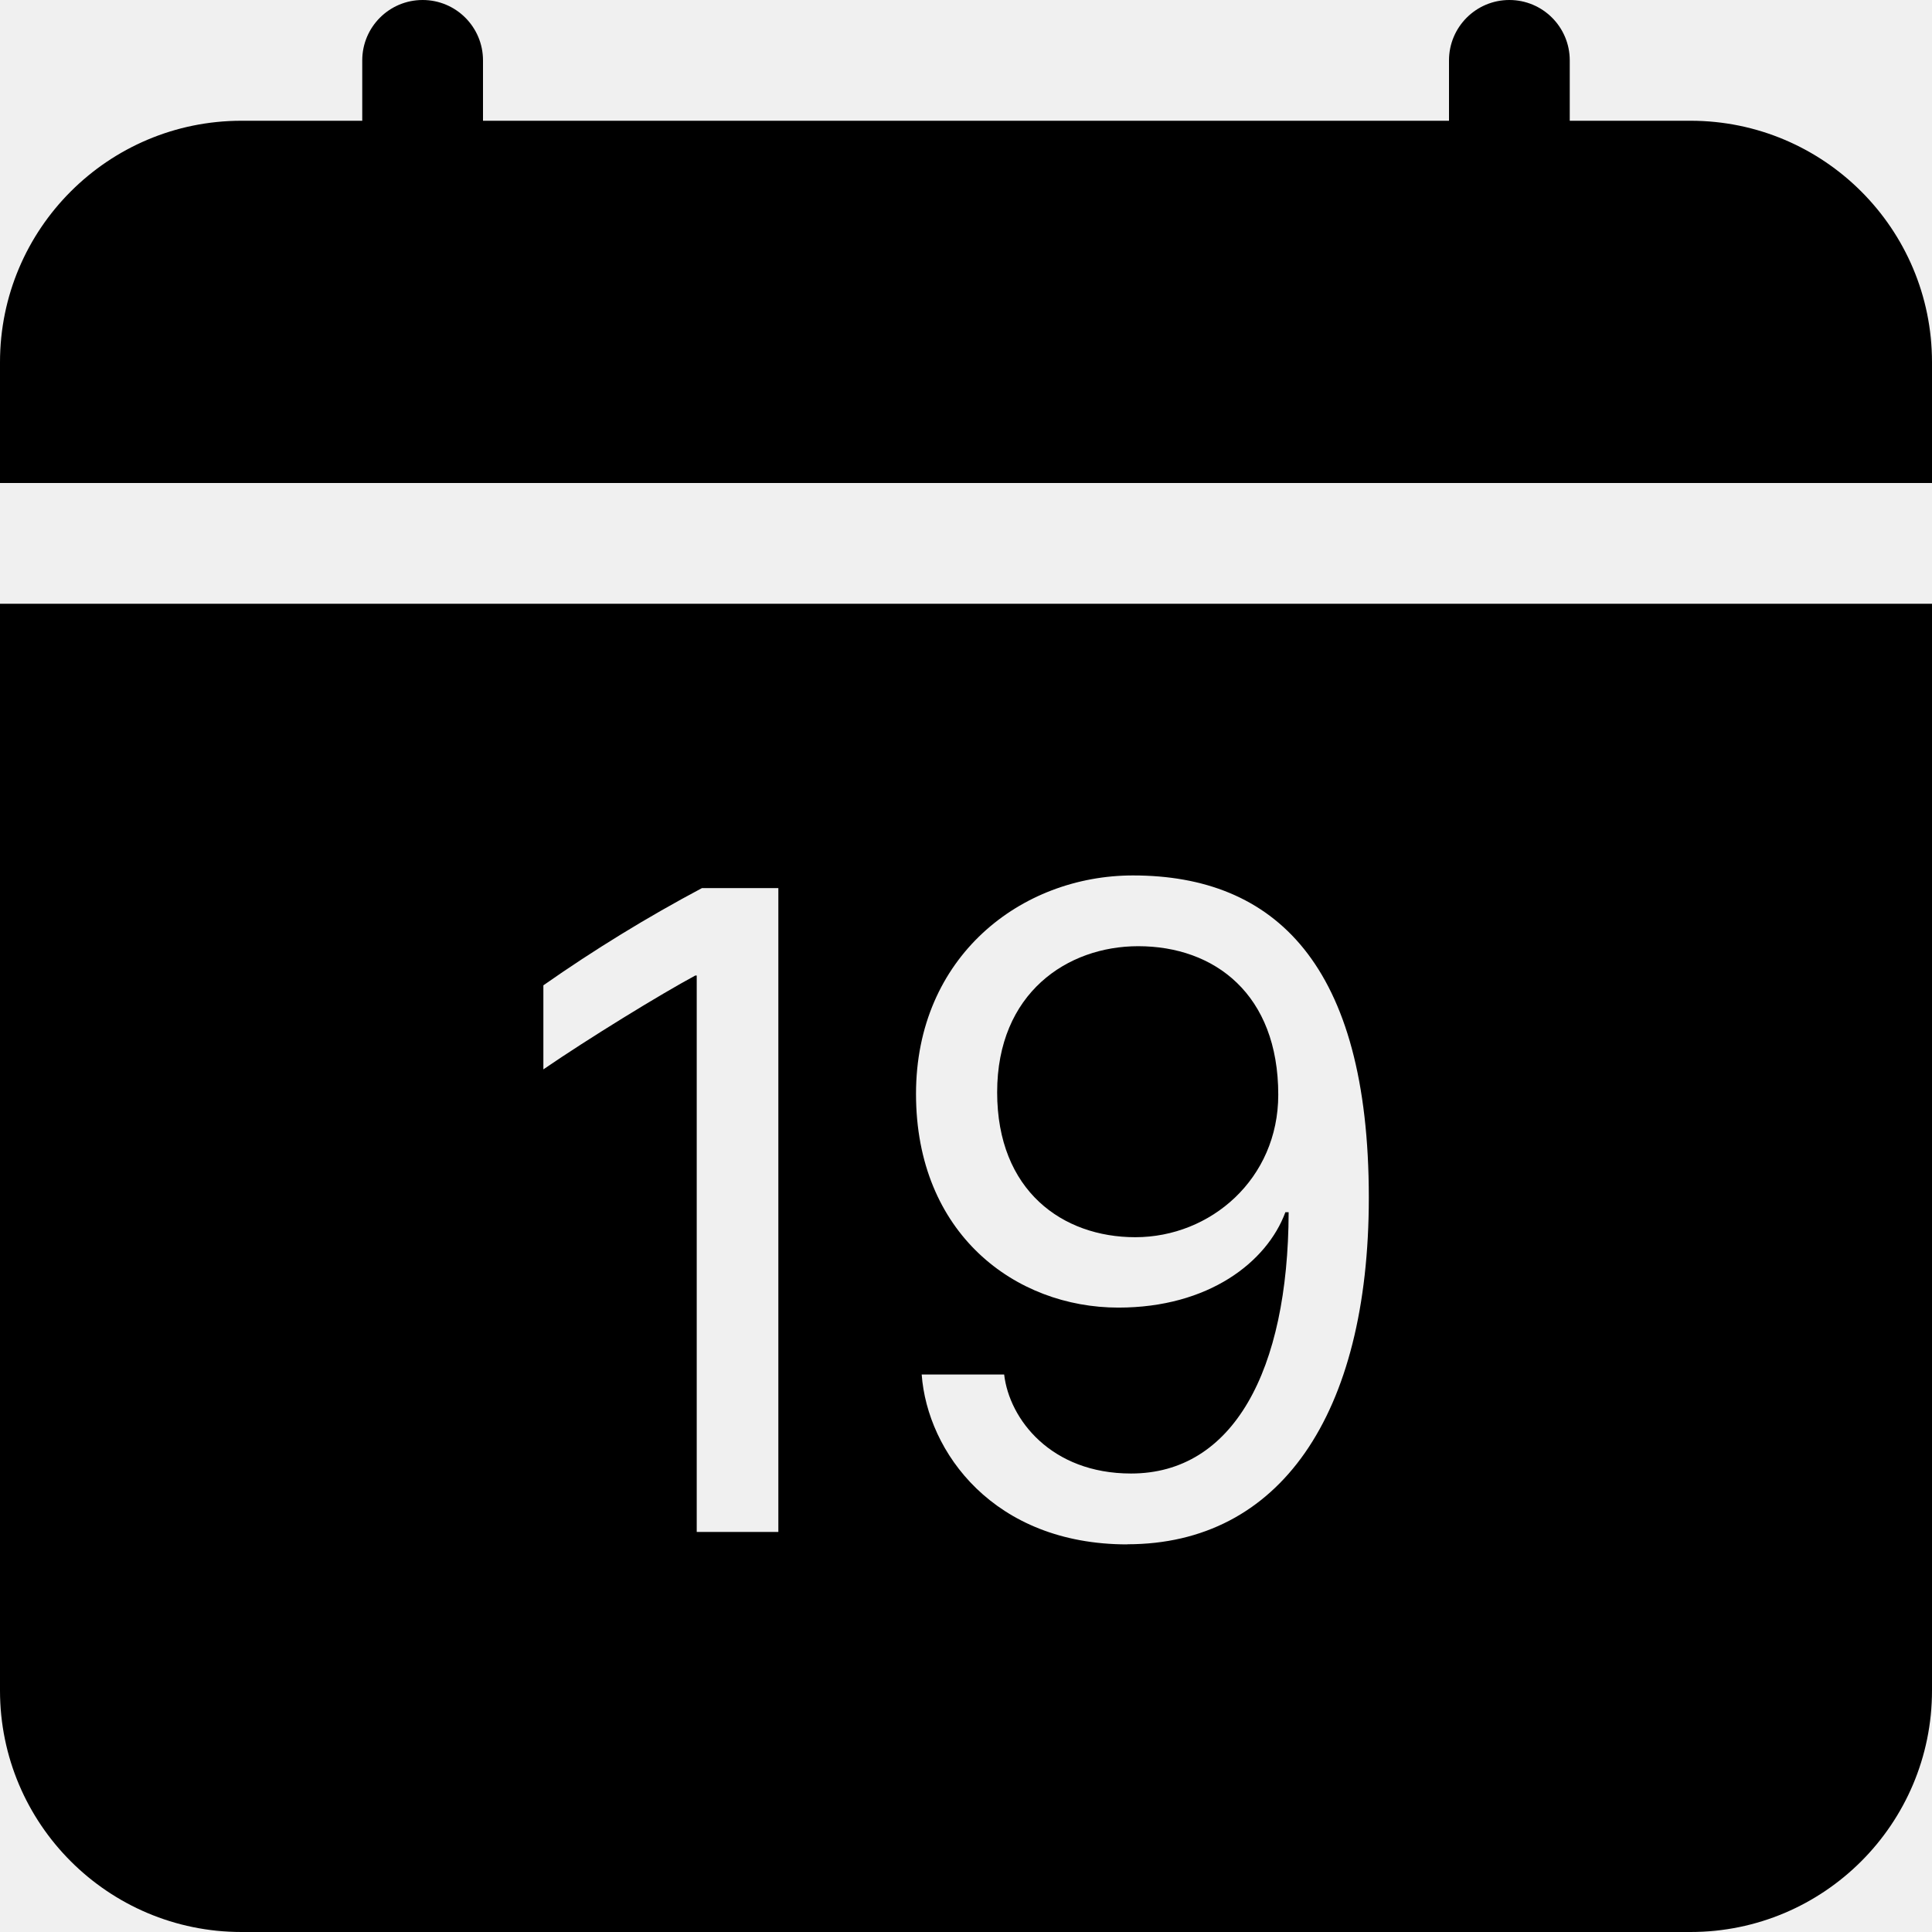
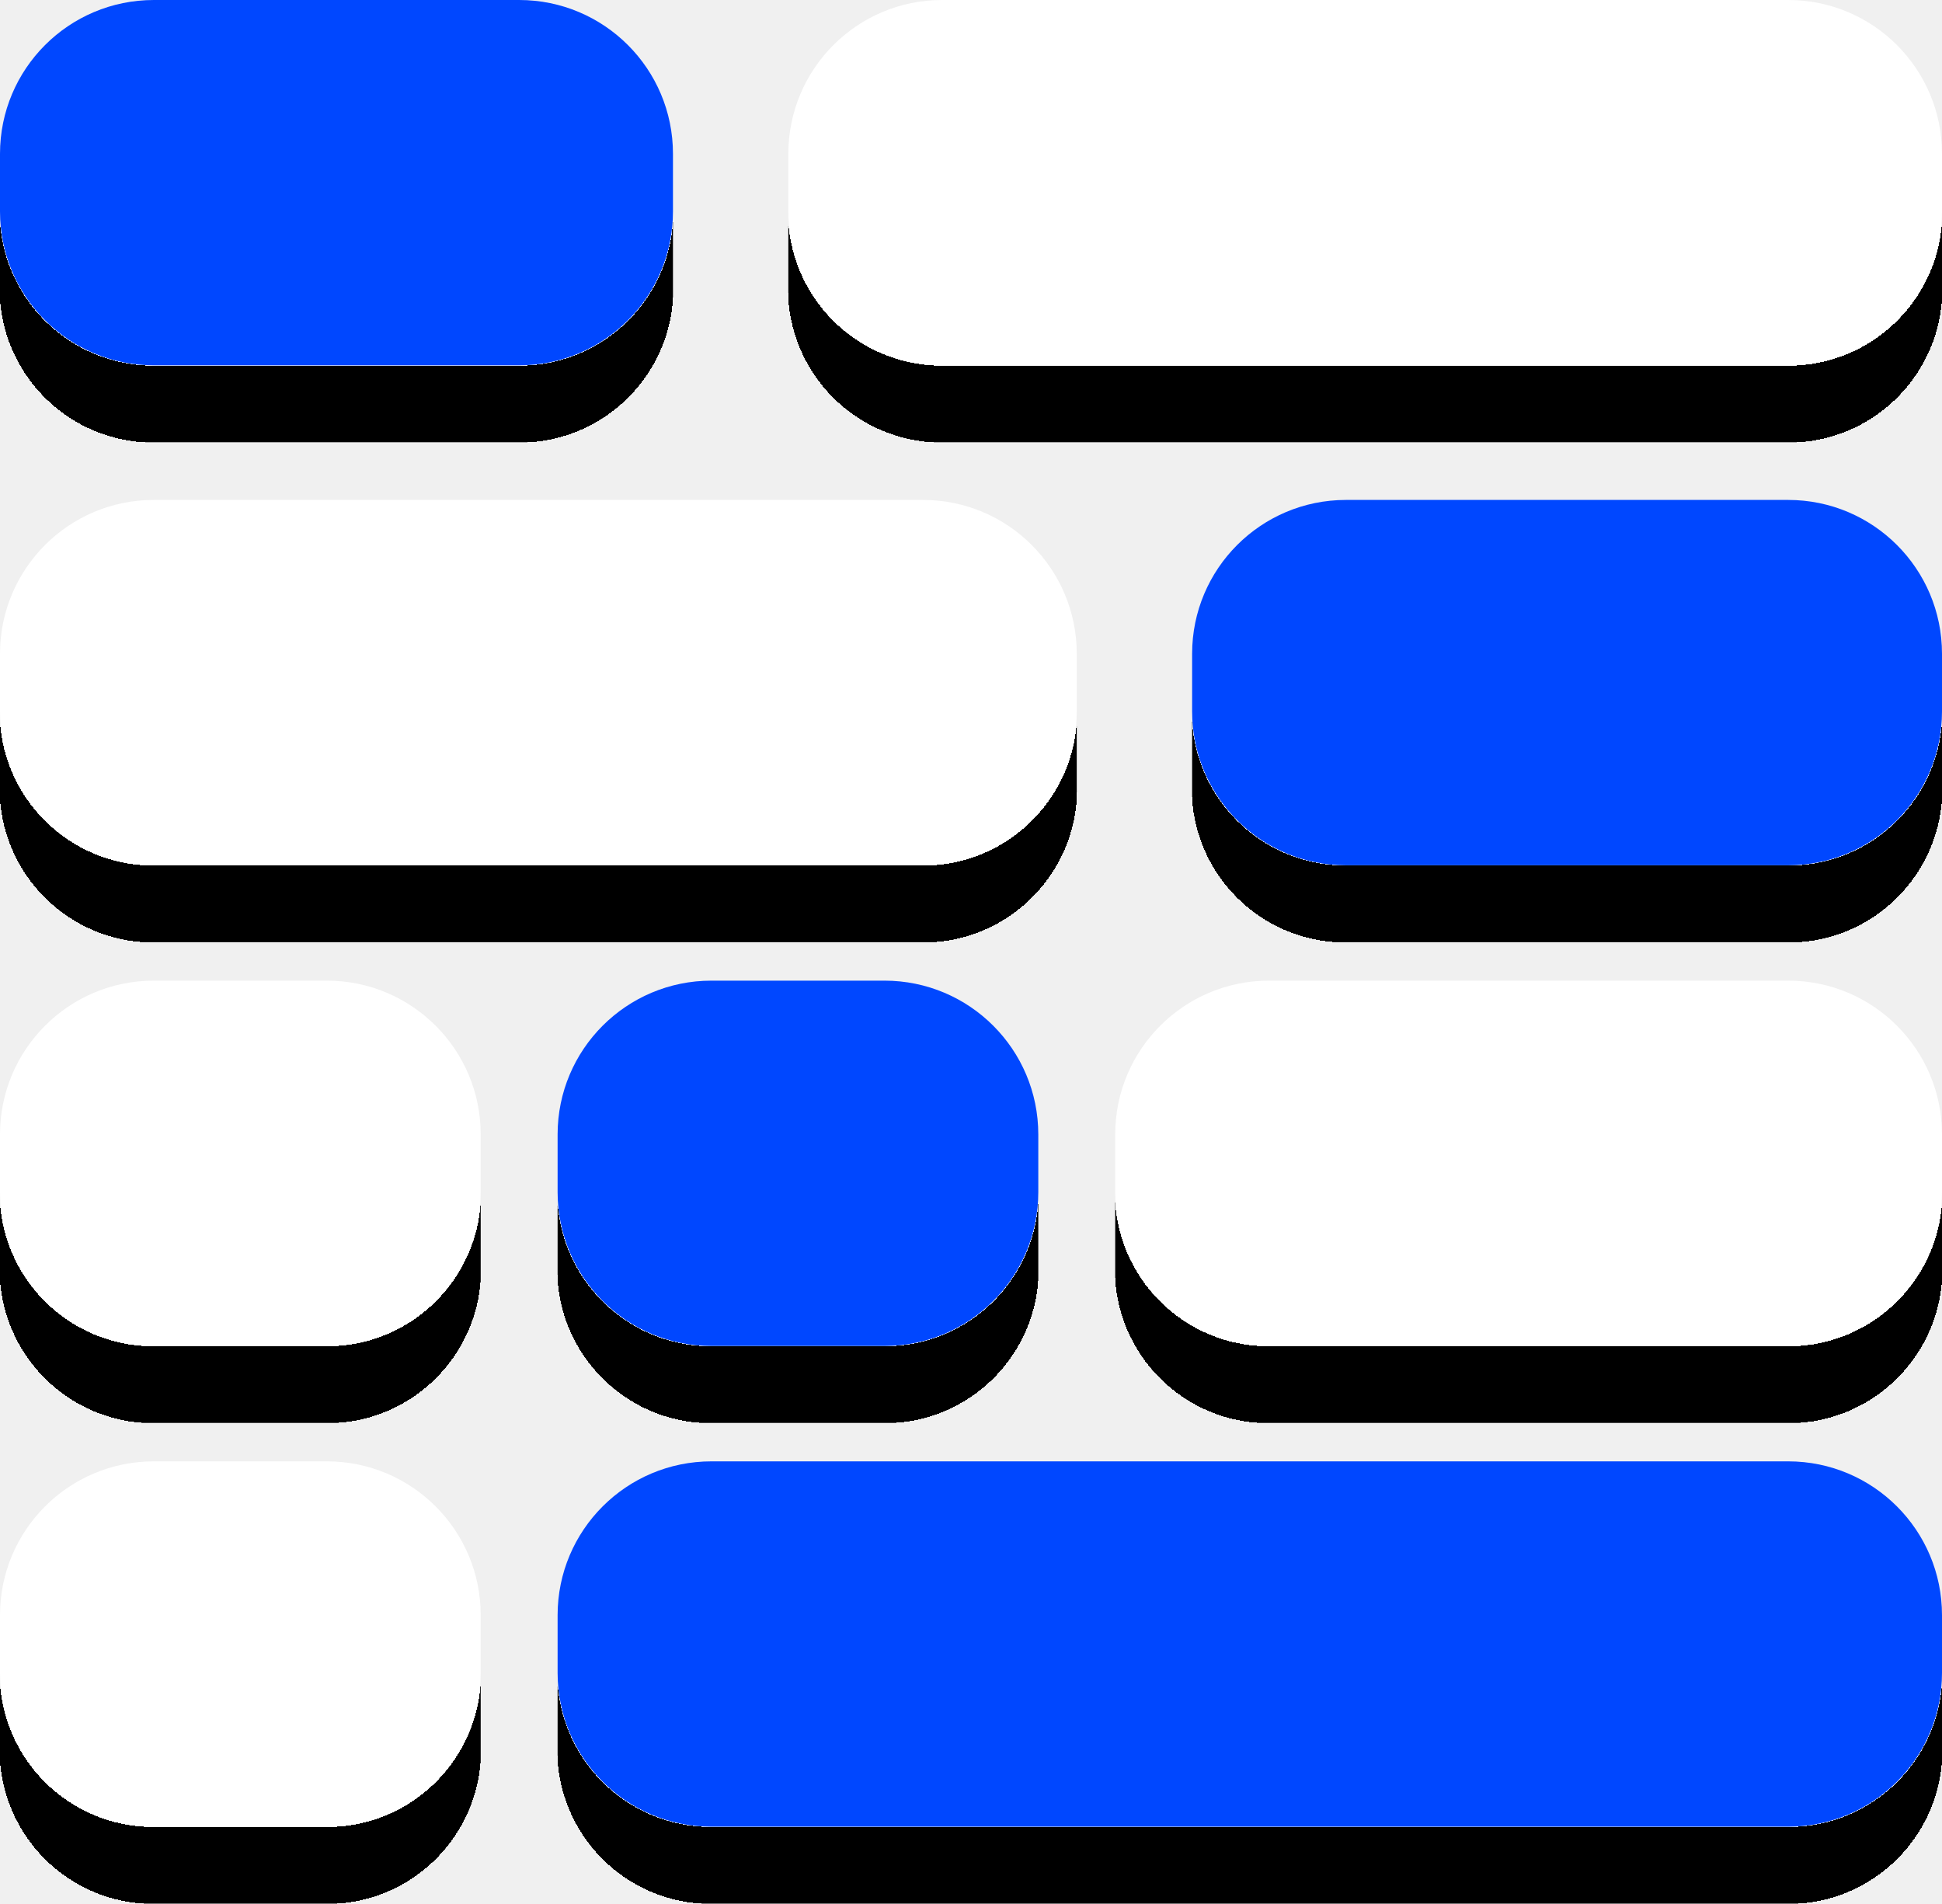
- <svg xmlns="http://www.w3.org/2000/svg" width="16" height="16" fill="currentColor" class="bi bi-calendar-date-fill" viewBox="0 0 16 16">
-   <path d="M4 .5a.5.5 0 0 0-1 0V1H2a2 2 0 0 0-2 2v1h16V3a2 2 0 0 0-2-2h-1V.5a.5.5 0 0 0-1 0V1H4V.5zm5.402 9.746c.625 0 1.184-.484 1.184-1.18 0-.832-.527-1.23-1.16-1.23-.586 0-1.168.387-1.168 1.21 0 .817.543 1.2 1.144 1.2z" />
-   <path d="M16 14V5H0v9a2 2 0 0 0 2 2h12a2 2 0 0 0 2-2zm-6.664-1.21c-1.11 0-1.656-.767-1.703-1.407h.683c.043.37.387.82 1.051.82.844 0 1.301-.848 1.305-2.164h-.027c-.153.414-.637.79-1.383.79-.852 0-1.676-.61-1.676-1.77 0-1.137.871-1.809 1.797-1.809 1.172 0 1.953.734 1.953 2.668 0 1.805-.742 2.871-2 2.871zm-2.89-5.435v5.332H5.77V8.079h-.012c-.29.156-.883.52-1.258.777V8.16a12.6 12.6 0 0 1 1.313-.805h.632z" />
+ <svg xmlns="http://www.w3.org/2000/svg" width="101" height="99" viewBox="0 0 101 99" fill="none">
+   <g filter="url(#filter0_d_0_1)">
+     <rect y="51" width="25" height="19" rx="8" fill="white" />
+   </g>
+   <g filter="url(#filter1_d_0_1)">
+     <rect x="29" y="51" width="25" height="19" rx="8" fill="#0047FF" />
+   </g>
+   <g filter="url(#filter2_d_0_1)">
+     <rect x="58" y="51" width="43" height="19" rx="8" fill="white" />
+   </g>
+   <g filter="url(#filter3_d_0_1)">
+     <rect y="76" width="25" height="19" rx="8" fill="white" />
+   </g>
+   <g filter="url(#filter4_d_0_1)">
+     <rect x="29" y="76" width="72" height="19" rx="8" fill="#0047FF" />
+   </g>
+   <g filter="url(#filter5_d_0_1)">
+     <rect width="35" height="19" rx="8" fill="#0047FF" />
+   </g>
+   <g filter="url(#filter6_d_0_1)">
+     <rect x="41" width="60" height="19" rx="8" fill="white" />
+   </g>
+   <g filter="url(#filter7_d_0_1)">
+     <rect x="62" y="26" width="39" height="19" rx="8" fill="#0047FF" />
+   </g>
+   <g filter="url(#filter8_d_0_1)">
+     <rect y="26" width="56" height="19" rx="8" fill="white" />
+   </g>
+   <defs>
+     <filter id="filter0_d_0_1" x="0" y="51" width="25" height="23" filterUnits="userSpaceOnUse" color-interpolation-filters="sRGB">
+       <feFlood flood-opacity="0" result="BackgroundImageFix" />
+       <feColorMatrix in="SourceAlpha" type="matrix" values="0 0 0 0 0 0 0 0 0 0 0 0 0 0 0 0 0 0 127 0" result="hardAlpha" />
+       <feOffset dy="4" />
+       <feComposite in2="hardAlpha" operator="out" />
+       <feColorMatrix type="matrix" values="0 0 0 0 0 0 0 0 0 0 0 0 0 0 0 0 0 0 1 0" />
+       <feBlend mode="normal" in2="BackgroundImageFix" result="effect1_dropShadow_0_1" />
+       <feBlend mode="normal" in="SourceGraphic" in2="effect1_dropShadow_0_1" result="shape" />
+     </filter>
+     <filter id="filter1_d_0_1" x="29" y="51" width="25" height="23" filterUnits="userSpaceOnUse" color-interpolation-filters="sRGB">
+       <feFlood flood-opacity="0" result="BackgroundImageFix" />
+       <feColorMatrix in="SourceAlpha" type="matrix" values="0 0 0 0 0 0 0 0 0 0 0 0 0 0 0 0 0 0 127 0" result="hardAlpha" />
+       <feOffset dy="4" />
+       <feComposite in2="hardAlpha" operator="out" />
+       <feColorMatrix type="matrix" values="0 0 0 0 0 0 0 0 0 0 0 0 0 0 0 0 0 0 1 0" />
+       <feBlend mode="normal" in2="BackgroundImageFix" result="effect1_dropShadow_0_1" />
+       <feBlend mode="normal" in="SourceGraphic" in2="effect1_dropShadow_0_1" result="shape" />
+     </filter>
+     <filter id="filter2_d_0_1" x="58" y="51" width="43" height="23" filterUnits="userSpaceOnUse" color-interpolation-filters="sRGB">
+       <feFlood flood-opacity="0" result="BackgroundImageFix" />
+       <feColorMatrix in="SourceAlpha" type="matrix" values="0 0 0 0 0 0 0 0 0 0 0 0 0 0 0 0 0 0 127 0" result="hardAlpha" />
+       <feOffset dy="4" />
+       <feComposite in2="hardAlpha" operator="out" />
+       <feColorMatrix type="matrix" values="0 0 0 0 0 0 0 0 0 0 0 0 0 0 0 0 0 0 1 0" />
+       <feBlend mode="normal" in2="BackgroundImageFix" result="effect1_dropShadow_0_1" />
+       <feBlend mode="normal" in="SourceGraphic" in2="effect1_dropShadow_0_1" result="shape" />
+     </filter>
+     <filter id="filter3_d_0_1" x="0" y="76" width="25" height="23" filterUnits="userSpaceOnUse" color-interpolation-filters="sRGB">
+       <feFlood flood-opacity="0" result="BackgroundImageFix" />
+       <feColorMatrix in="SourceAlpha" type="matrix" values="0 0 0 0 0 0 0 0 0 0 0 0 0 0 0 0 0 0 127 0" result="hardAlpha" />
+       <feOffset dy="4" />
+       <feComposite in2="hardAlpha" operator="out" />
+       <feColorMatrix type="matrix" values="0 0 0 0 0 0 0 0 0 0 0 0 0 0 0 0 0 0 1 0" />
+       <feBlend mode="normal" in2="BackgroundImageFix" result="effect1_dropShadow_0_1" />
+       <feBlend mode="normal" in="SourceGraphic" in2="effect1_dropShadow_0_1" result="shape" />
+     </filter>
+     <filter id="filter4_d_0_1" x="29" y="76" width="72" height="23" filterUnits="userSpaceOnUse" color-interpolation-filters="sRGB">
+       <feFlood flood-opacity="0" result="BackgroundImageFix" />
+       <feColorMatrix in="SourceAlpha" type="matrix" values="0 0 0 0 0 0 0 0 0 0 0 0 0 0 0 0 0 0 127 0" result="hardAlpha" />
+       <feOffset dy="4" />
+       <feComposite in2="hardAlpha" operator="out" />
+       <feColorMatrix type="matrix" values="0 0 0 0 0 0 0 0 0 0 0 0 0 0 0 0 0 0 1 0" />
+       <feBlend mode="normal" in2="BackgroundImageFix" result="effect1_dropShadow_0_1" />
+       <feBlend mode="normal" in="SourceGraphic" in2="effect1_dropShadow_0_1" result="shape" />
+     </filter>
+     <filter id="filter5_d_0_1" x="0" y="0" width="35" height="23" filterUnits="userSpaceOnUse" color-interpolation-filters="sRGB">
+       <feFlood flood-opacity="0" result="BackgroundImageFix" />
+       <feColorMatrix in="SourceAlpha" type="matrix" values="0 0 0 0 0 0 0 0 0 0 0 0 0 0 0 0 0 0 127 0" result="hardAlpha" />
+       <feOffset dy="4" />
+       <feComposite in2="hardAlpha" operator="out" />
+       <feColorMatrix type="matrix" values="0 0 0 0 0 0 0 0 0 0 0 0 0 0 0 0 0 0 1 0" />
+       <feBlend mode="normal" in2="BackgroundImageFix" result="effect1_dropShadow_0_1" />
+       <feBlend mode="normal" in="SourceGraphic" in2="effect1_dropShadow_0_1" result="shape" />
+     </filter>
+     <filter id="filter6_d_0_1" x="41" y="0" width="60" height="23" filterUnits="userSpaceOnUse" color-interpolation-filters="sRGB">
+       <feFlood flood-opacity="0" result="BackgroundImageFix" />
+       <feColorMatrix in="SourceAlpha" type="matrix" values="0 0 0 0 0 0 0 0 0 0 0 0 0 0 0 0 0 0 127 0" result="hardAlpha" />
+       <feOffset dy="4" />
+       <feComposite in2="hardAlpha" operator="out" />
+       <feColorMatrix type="matrix" values="0 0 0 0 0 0 0 0 0 0 0 0 0 0 0 0 0 0 1 0" />
+       <feBlend mode="normal" in2="BackgroundImageFix" result="effect1_dropShadow_0_1" />
+       <feBlend mode="normal" in="SourceGraphic" in2="effect1_dropShadow_0_1" result="shape" />
+     </filter>
+     <filter id="filter7_d_0_1" x="62" y="26" width="39" height="23" filterUnits="userSpaceOnUse" color-interpolation-filters="sRGB">
+       <feFlood flood-opacity="0" result="BackgroundImageFix" />
+       <feColorMatrix in="SourceAlpha" type="matrix" values="0 0 0 0 0 0 0 0 0 0 0 0 0 0 0 0 0 0 127 0" result="hardAlpha" />
+       <feOffset dy="4" />
+       <feComposite in2="hardAlpha" operator="out" />
+       <feColorMatrix type="matrix" values="0 0 0 0 0 0 0 0 0 0 0 0 0 0 0 0 0 0 1 0" />
+       <feBlend mode="normal" in2="BackgroundImageFix" result="effect1_dropShadow_0_1" />
+       <feBlend mode="normal" in="SourceGraphic" in2="effect1_dropShadow_0_1" result="shape" />
+     </filter>
+     <filter id="filter8_d_0_1" x="0" y="26" width="56" height="23" filterUnits="userSpaceOnUse" color-interpolation-filters="sRGB">
+       <feFlood flood-opacity="0" result="BackgroundImageFix" />
+       <feColorMatrix in="SourceAlpha" type="matrix" values="0 0 0 0 0 0 0 0 0 0 0 0 0 0 0 0 0 0 127 0" result="hardAlpha" />
+       <feOffset dy="4" />
+       <feComposite in2="hardAlpha" operator="out" />
+       <feColorMatrix type="matrix" values="0 0 0 0 0 0 0 0 0 0 0 0 0 0 0 0 0 0 1 0" />
+       <feBlend mode="normal" in2="BackgroundImageFix" result="effect1_dropShadow_0_1" />
+       <feBlend mode="normal" in="SourceGraphic" in2="effect1_dropShadow_0_1" result="shape" />
+     </filter>
+   </defs>
</svg>
